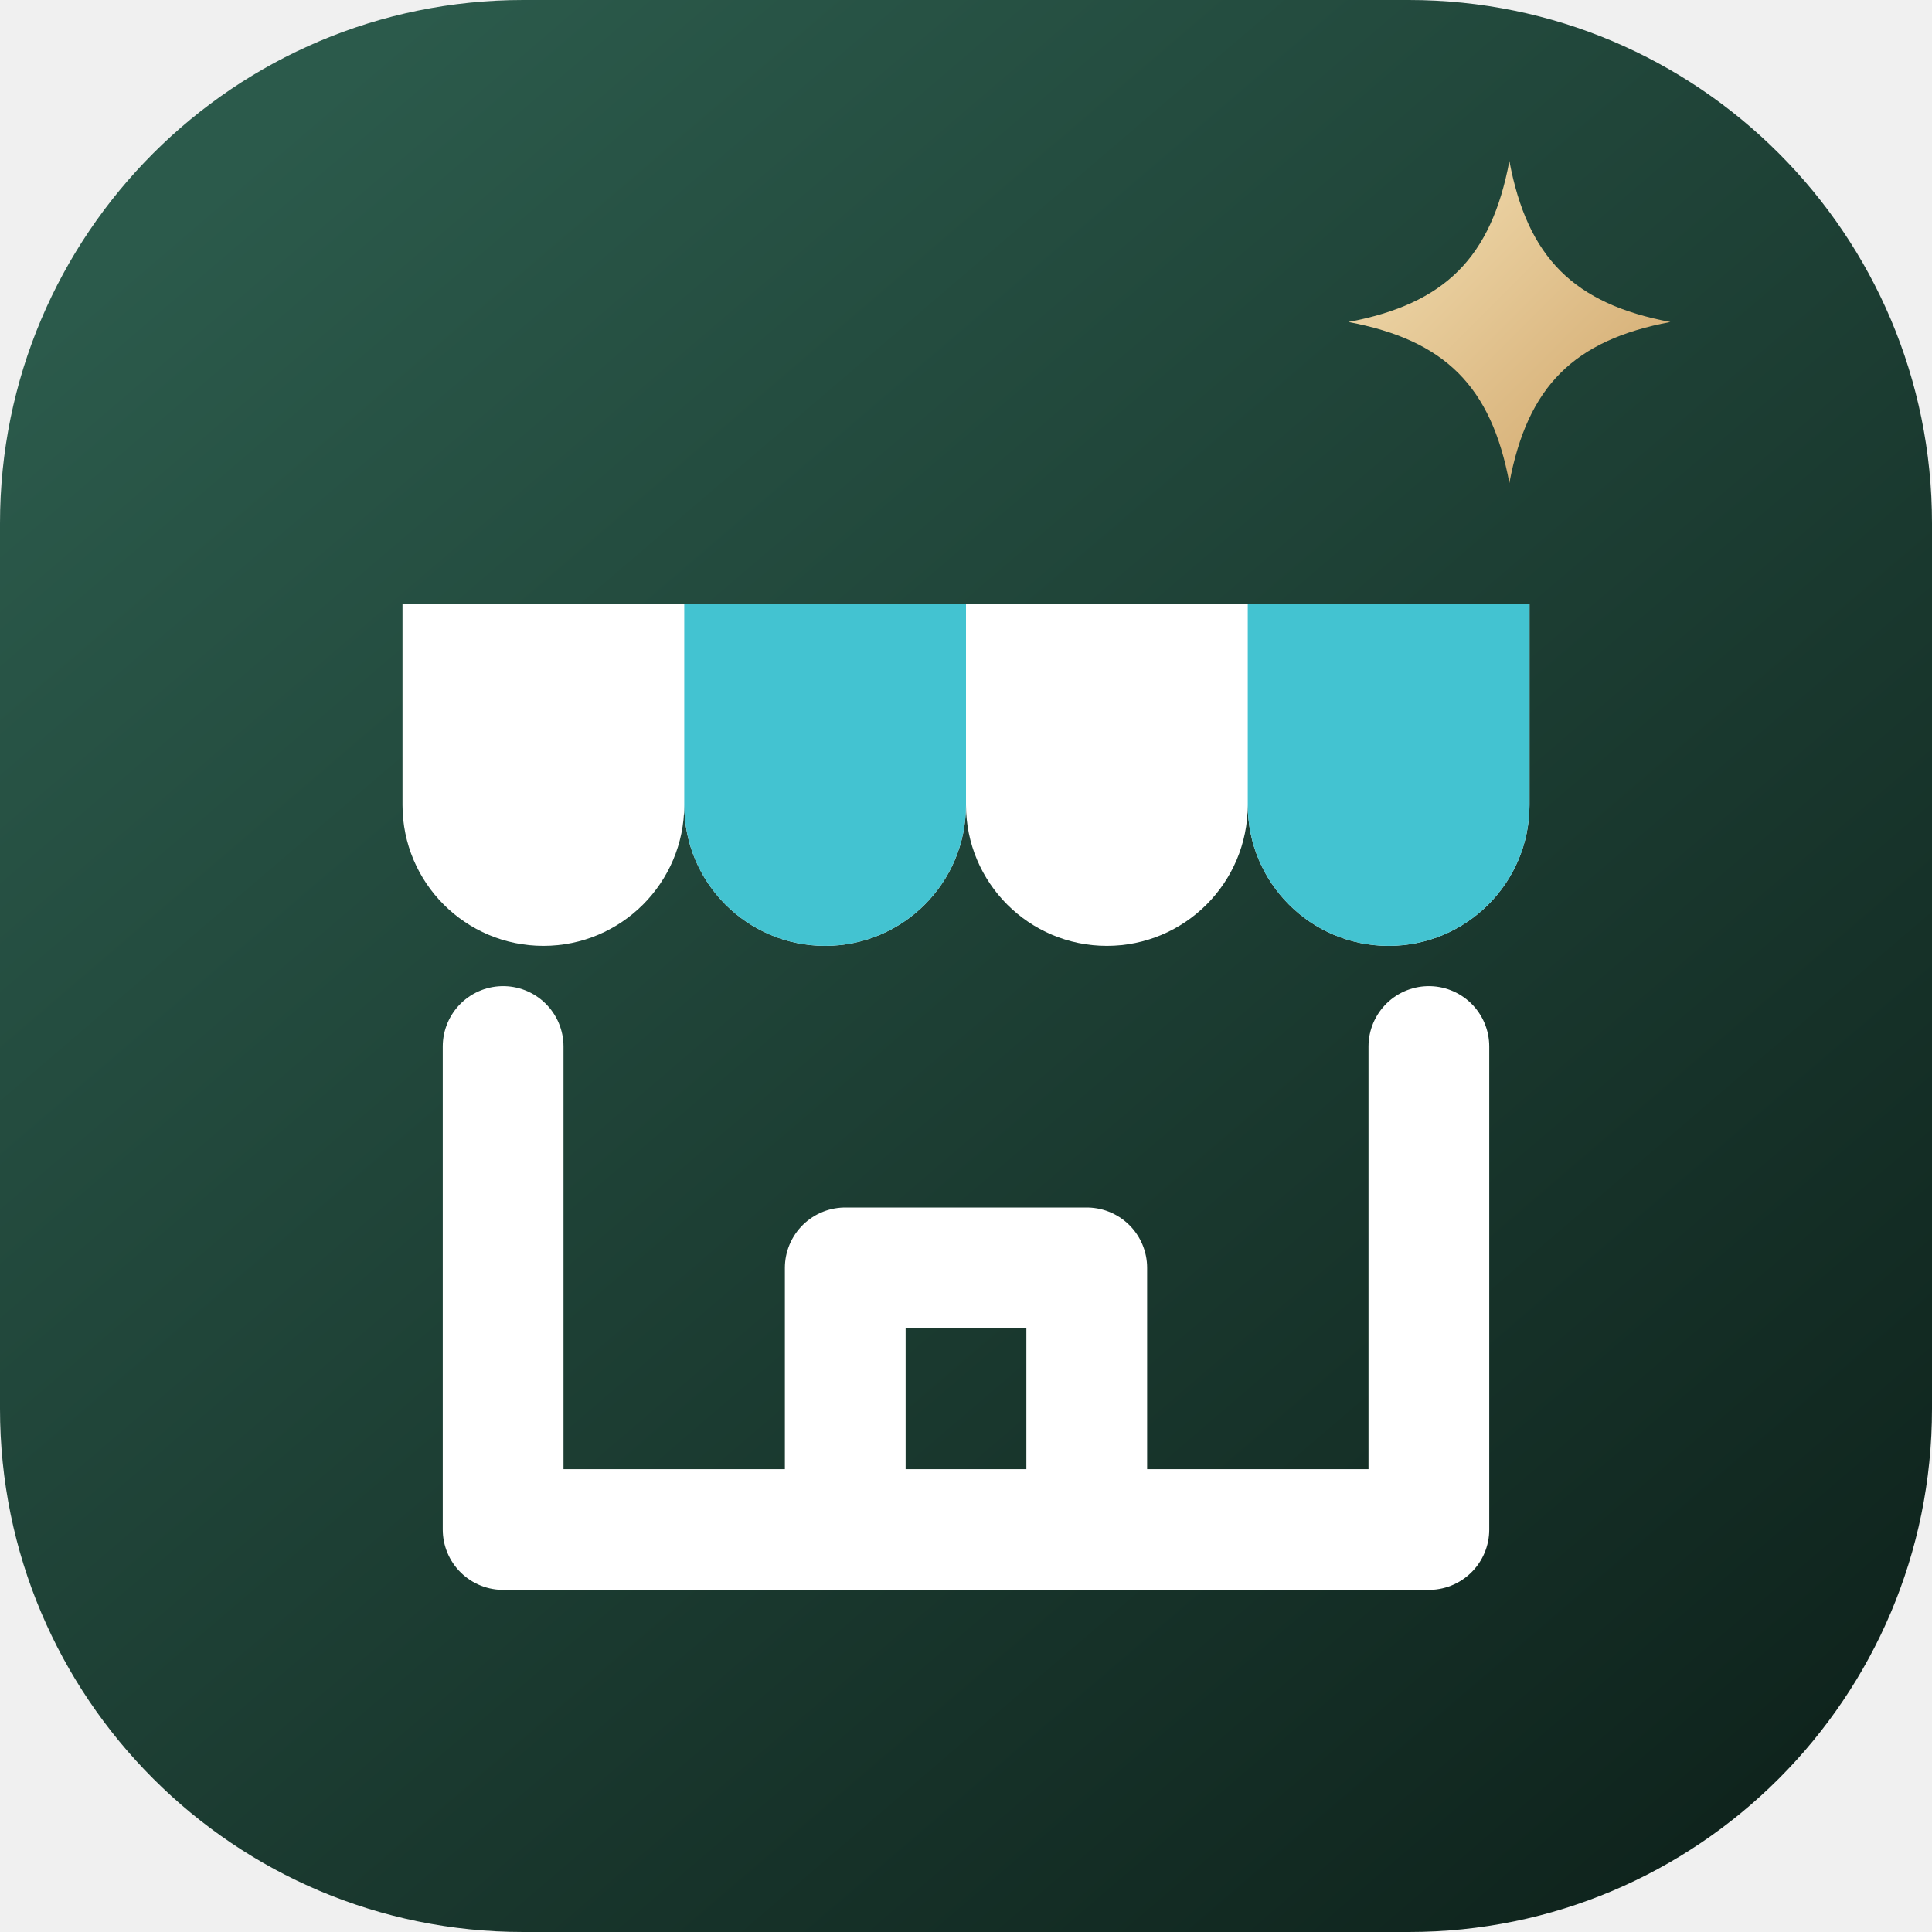
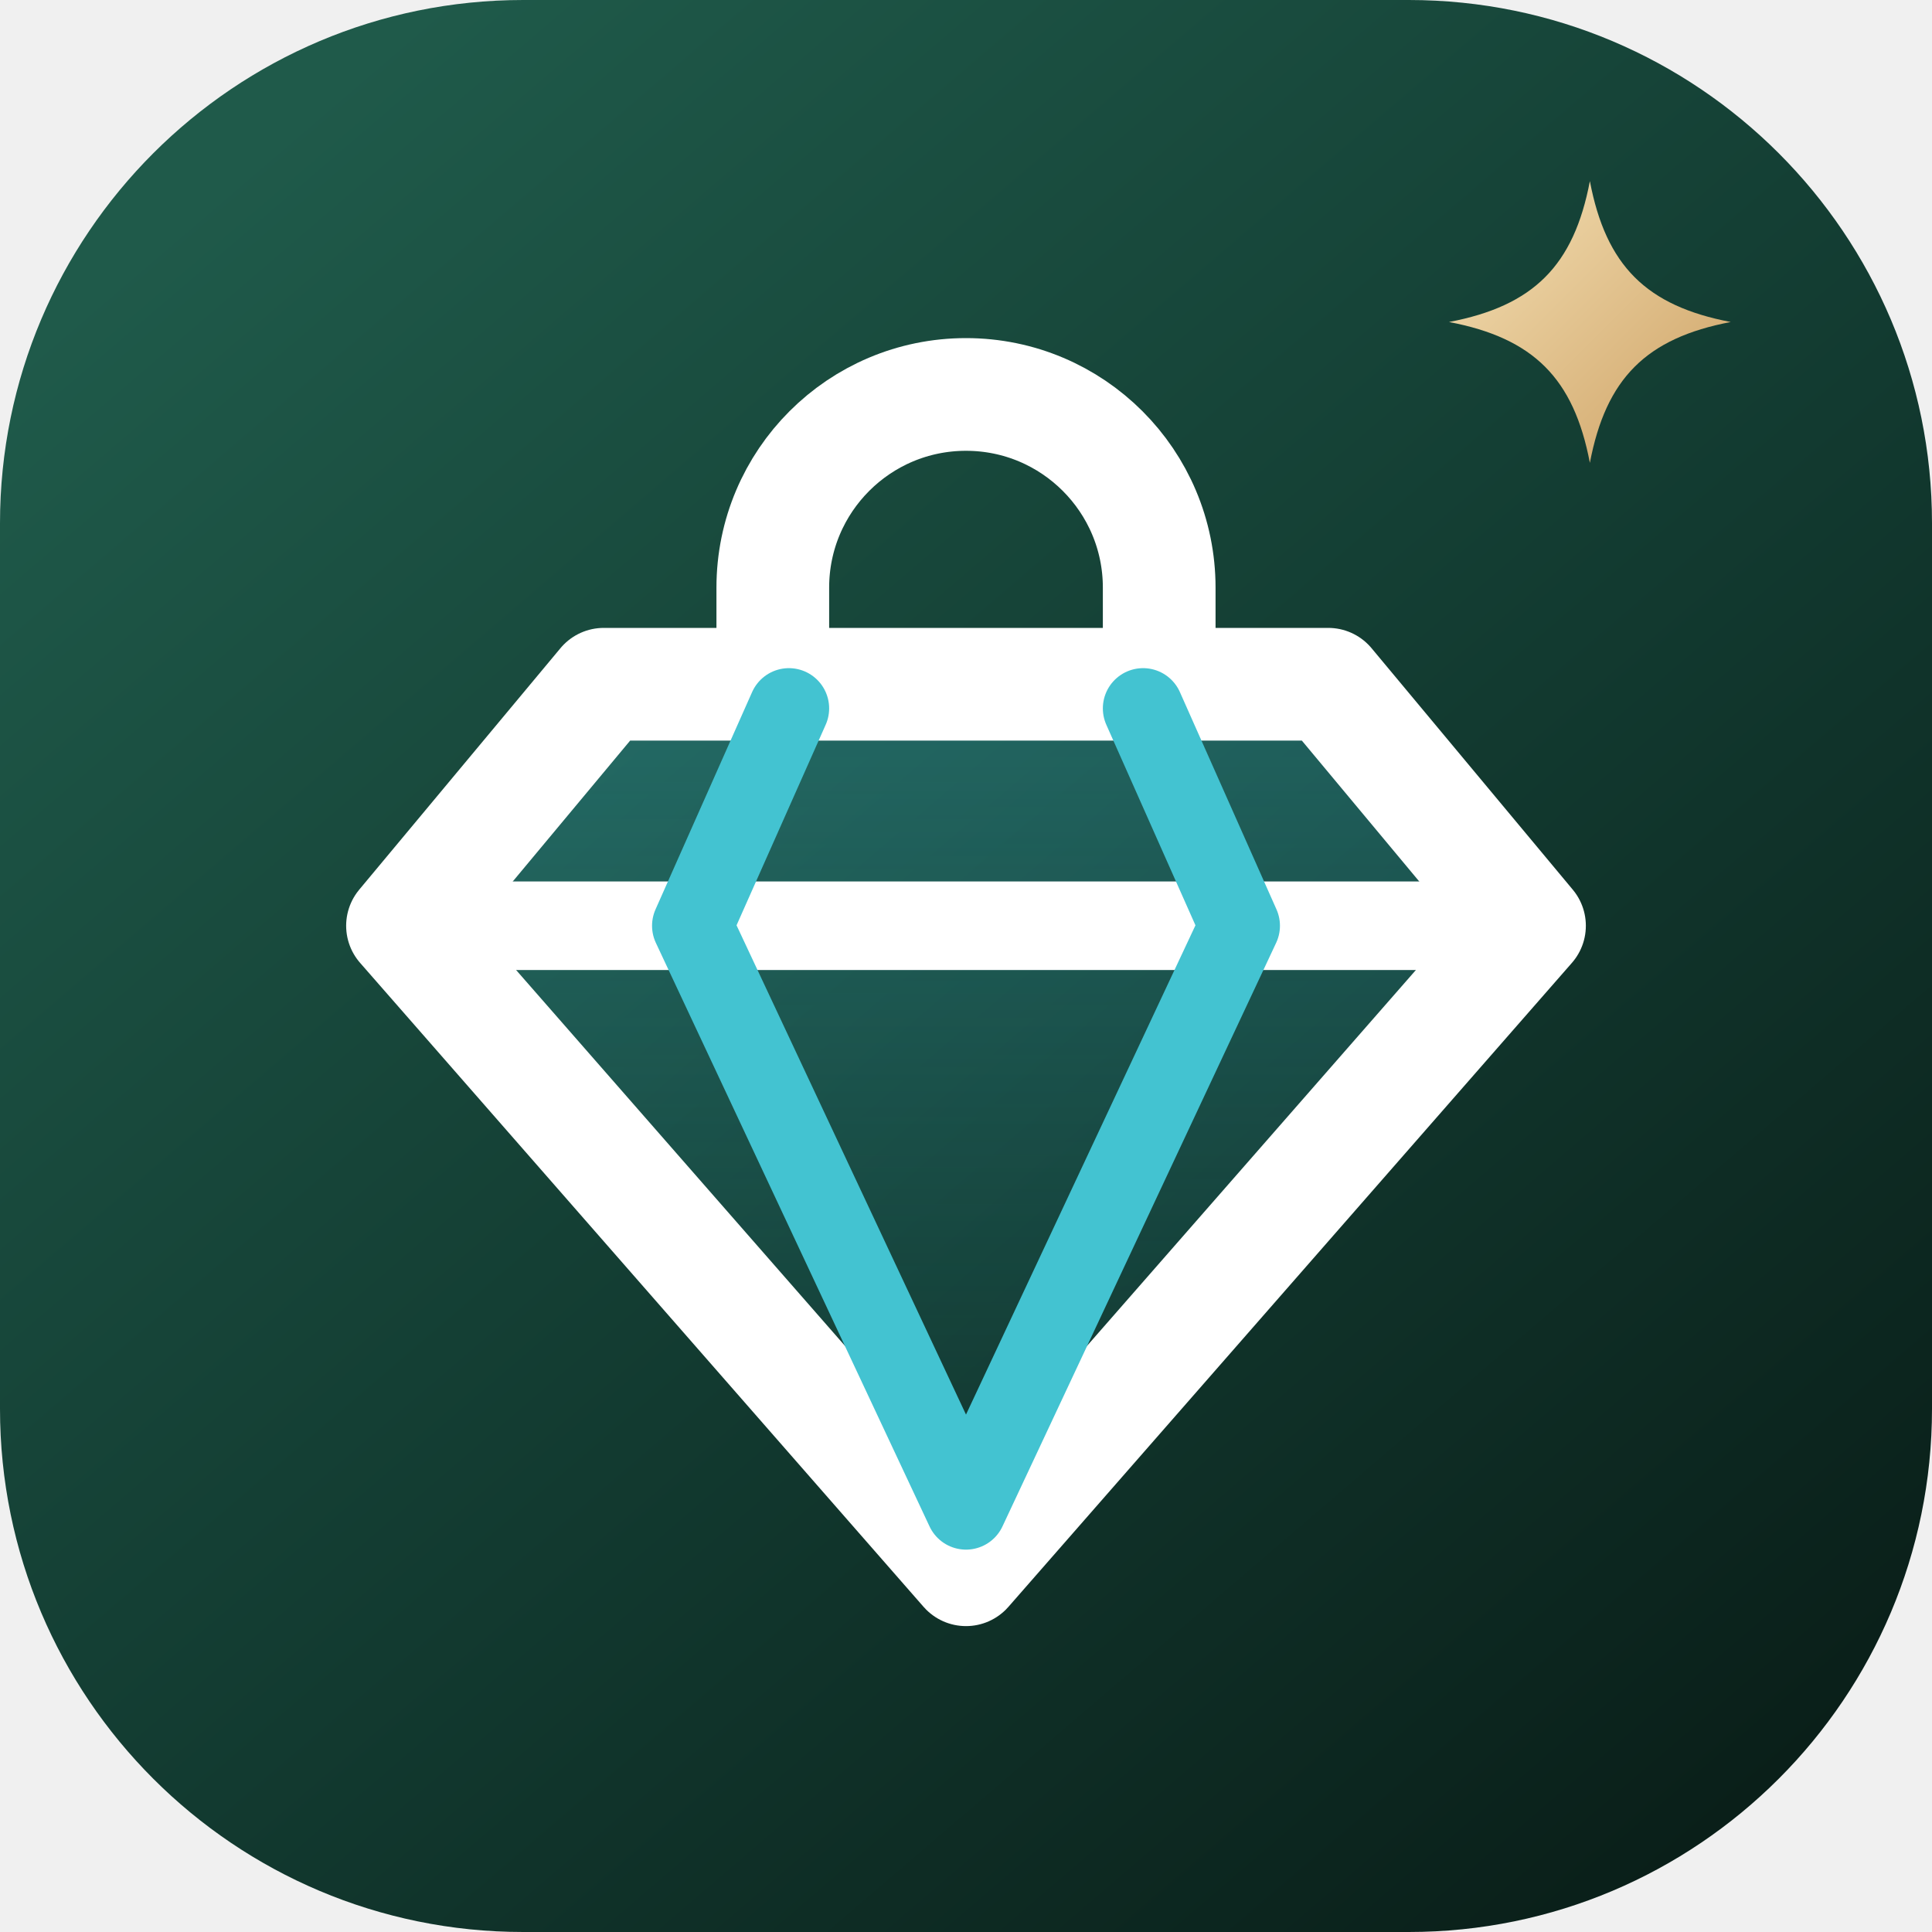
<svg xmlns="http://www.w3.org/2000/svg" viewBox="0 0 48 48">
  <defs>
    <linearGradient id="tile" x1="6" y1="4" x2="42" y2="46" gradientUnits="userSpaceOnUse">
-       <stop offset="0" stop-color="#2b5a4b" />
-       <stop offset="1" stop-color="#0f241d" />
+       <stop offset="0" stop-color="#1f5a4a" />
+       <stop offset=".55" stop-color="#123a30" />
+       <stop offset="1" stop-color="#0a1f19" />
    </linearGradient>
-     <linearGradient id="gold" x1="33" y1="5" x2="42" y2="14" gradientUnits="userSpaceOnUse">
-       <stop offset="0" stop-color="#f3dfb3" />
+     <linearGradient id="gold" x1="36" y1="4" x2="44" y2="12" gradientUnits="userSpaceOnUse">
+       <stop offset="0" stop-color="#f6e3b8" />
      <stop offset="1" stop-color="#c99a5b" />
+     </linearGradient>
+     <linearGradient id="gem" x1="24" y1="17" x2="24" y2="39" gradientUnits="userSpaceOnUse">
+       <stop offset="0" stop-color="#43c3d1" stop-opacity=".28" />
+       <stop offset="1" stop-color="#43c3d1" stop-opacity="0" />
    </linearGradient>
  </defs>
  <rect width="48" height="48" rx="13" fill="url(#tile)" />
-   <path d="M10 15h28v5a3.5 3.5 0 0 1-7 0a3.5 3.5 0 0 1-7 0a3.5 3.5 0 0 1-7 0a3.5 3.5 0 0 1-7 0Z" fill="#fff" />
-   <path d="M17 15h7v5a3.5 3.5 0 0 1-7 0ZM31 15h7v5a3.5 3.5 0 0 1-7 0Z" fill="#43c3d1" />
-   <path d="M12.5 26v12h23V26" fill="none" stroke="#fff" stroke-width="3" stroke-linecap="round" stroke-linejoin="round" />
-   <path d="M21 38v-6.5h6V38" fill="none" stroke="#fff" stroke-width="3" stroke-linejoin="round" />
-   <path d="M37.5 4c.45 2.4 1.6 3.55 4 4-2.4.45-3.55 1.6-4 4-.45-2.4-1.6-3.55-4-4 2.4-.45 3.55-1.6 4-4Z" fill="url(#gold)" />
+   <path d="M19.2 17v-2.4a4.8 4.8 0 0 1 9.6 0V17" fill="none" stroke="#fff" stroke-width="2.8" stroke-linecap="round" />
+   <path d="M15 17h18l5 6-14 16-14-16 5-6Z" fill="url(#gem)" stroke="#fff" stroke-width="2.8" stroke-linejoin="round" />
+   <path d="M10.6 23h26.8" stroke="#fff" stroke-width="2.2" stroke-linecap="round" />
+   <path d="M17.2 23 24 37.5 30.8 23M19.6 17.6 17.2 23M28.4 17.6 30.8 23" fill="none" stroke="#43c3d1" stroke-width="2" stroke-linecap="round" stroke-linejoin="round" />
+   <path d="M39.5 4.5c.4 2.1 1.4 3.1 3.5 3.5-2.1.4-3.1 1.4-3.5 3.5-.4-2.1-1.4-3.1-3.5-3.5 2.1-.4 3.1-1.4 3.5-3.5Z" fill="url(#gold)" />
</svg>
